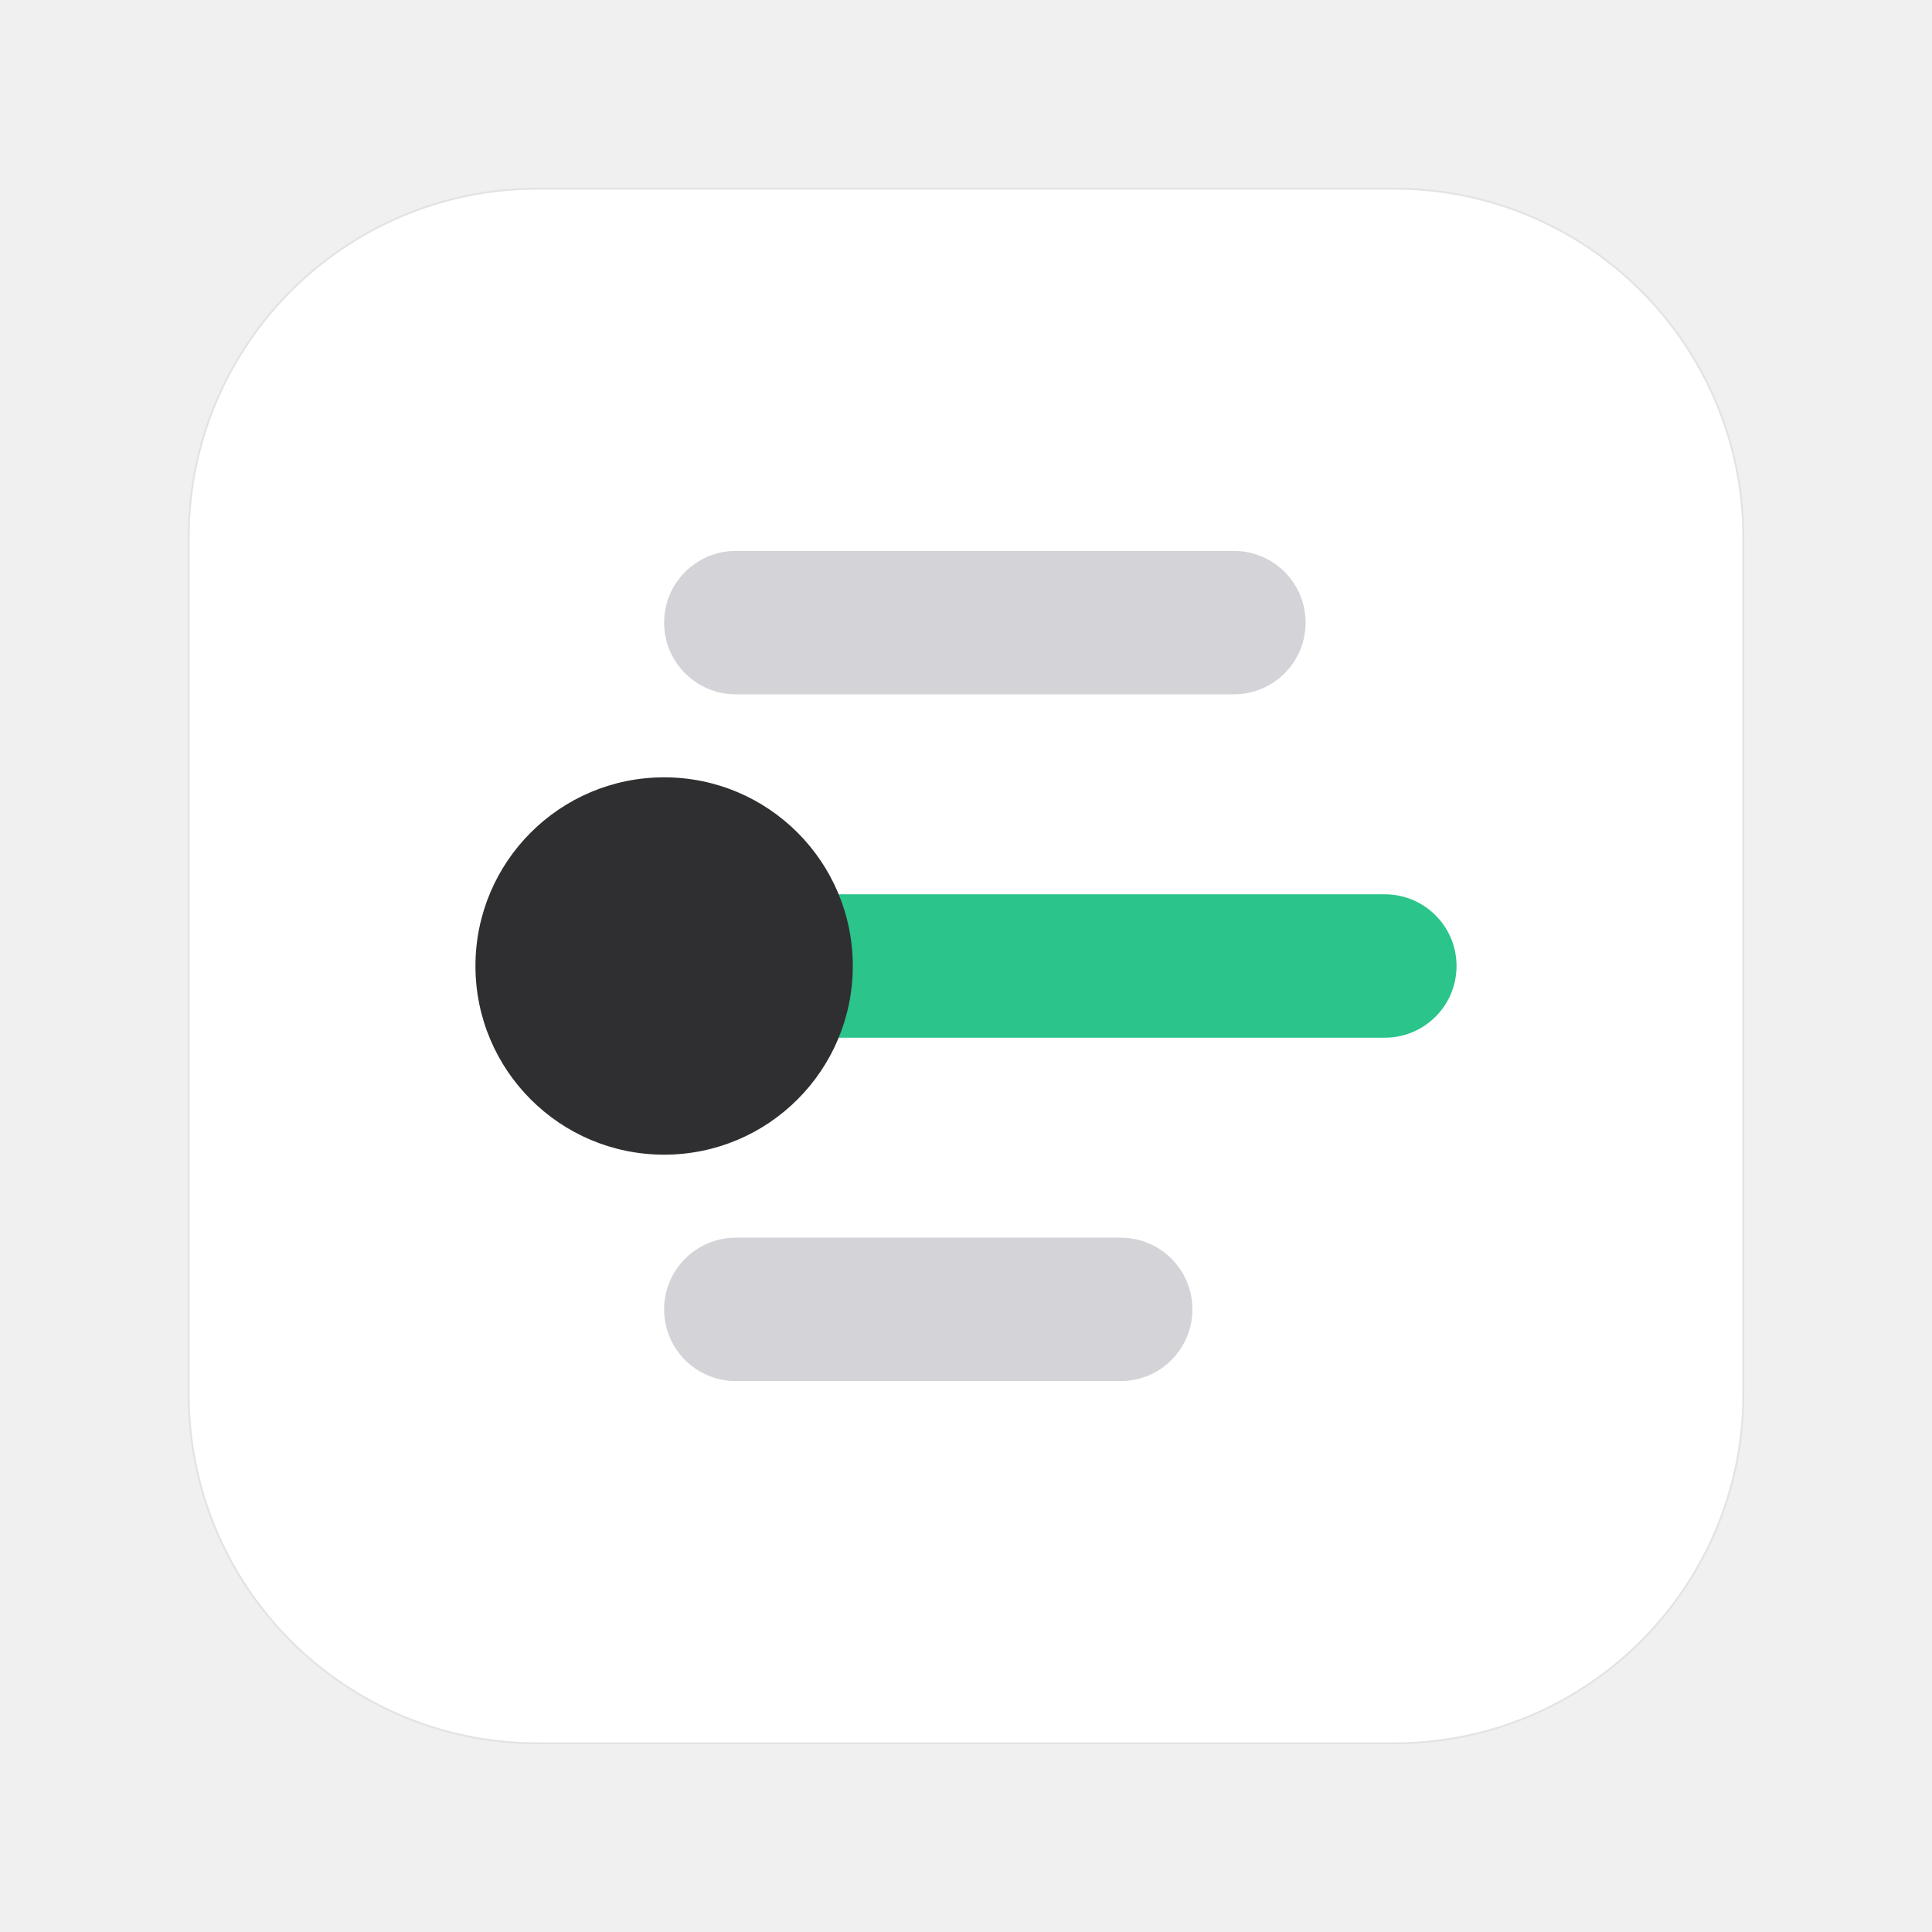
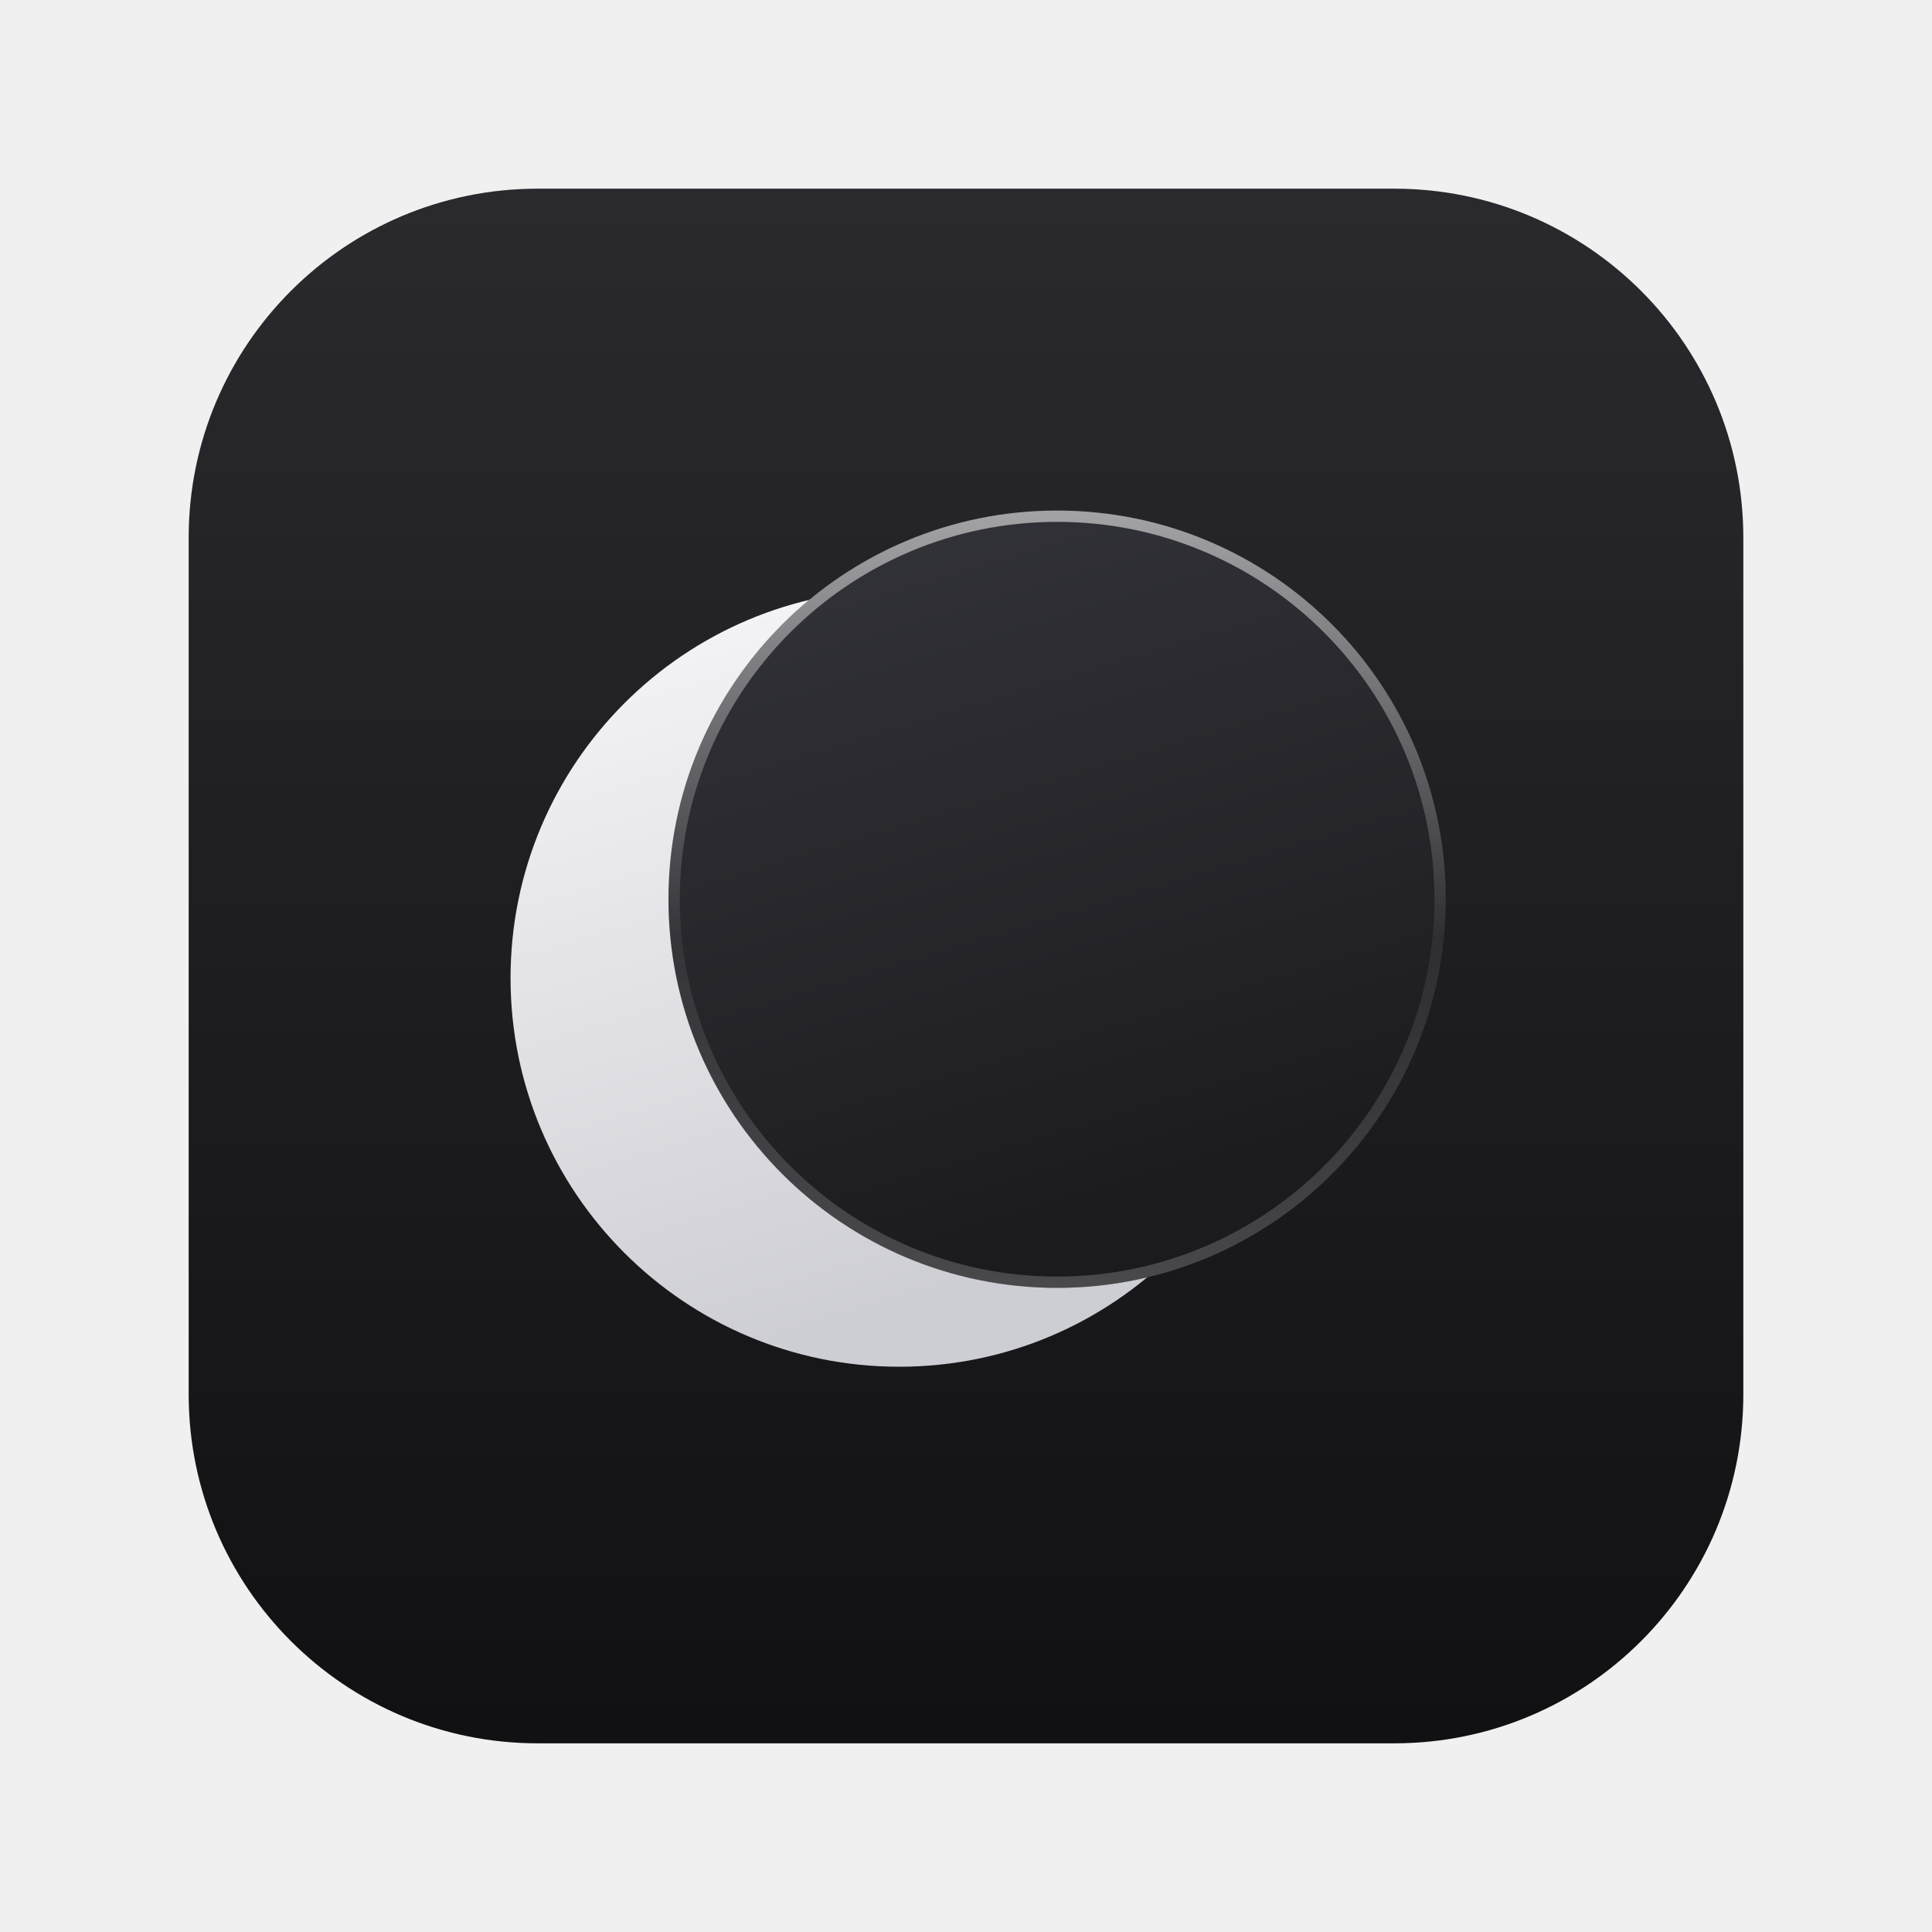
<svg xmlns="http://www.w3.org/2000/svg" width="1024" height="1024" viewBox="0 0 1024 1024">
-   <rect x="100" y="100" width="824" height="824" rx="185" fill="#FFFFFF" stroke="#E3E3E3" />
-   <rect x="352" y="292" width="340" height="76" rx="38" fill="#D3D3D8" />
-   <rect x="352" y="474" width="420" height="76" rx="38" fill="#2BC48A" />
-   <rect x="352" y="656" width="280" height="76" rx="38" fill="#D3D3D8" />
-   <circle cx="352" cy="512" r="100" fill="#2F2F32" />
+   <defs>
+     <linearGradient id="ground" x1="0" y1="0" x2="0" y2="1">
+       <stop offset="0" stop-color="#2A2A2E" />
+       <stop offset="1" stop-color="#111113" />
+     </linearGradient>
+     <linearGradient id="earlier" x1="0" y1="0" x2="0.3" y2="1">
+       <stop offset="0" stop-color="#F8F8FA" />
+       <stop offset="1" stop-color="#CDCDD4" />
+     </linearGradient>
+     <linearGradient id="later" x1="0" y1="0" x2="0.3" y2="1">
+       <stop offset="0" stop-color="#34343B" />
+       <stop offset="1" stop-color="#1B1B1F" />
+     </linearGradient>
+     <linearGradient id="rim" x1="0" y1="0" x2="0" y2="1">
+       <stop offset="0" stop-color="#FFFFFF" stop-opacity="0.55" />
+       <stop offset="0.55" stop-color="#FFFFFF" stop-opacity="0.06" />
+       <stop offset="1" stop-color="#FFFFFF" stop-opacity="0.2" />
+     </linearGradient>
+   </defs>
+   <rect x="100" y="100" width="824" height="824" rx="185" fill="url(#ground)" />
+   <circle cx="476.6" cy="518.4" r="206" fill="url(#earlier)" />
+   <circle cx="560.3" cy="476.6" r="206" fill="url(#later)" />
+   <circle cx="560.3" cy="476.6" r="203" fill="none" stroke="url(#rim)" stroke-width="6" />
</svg>
